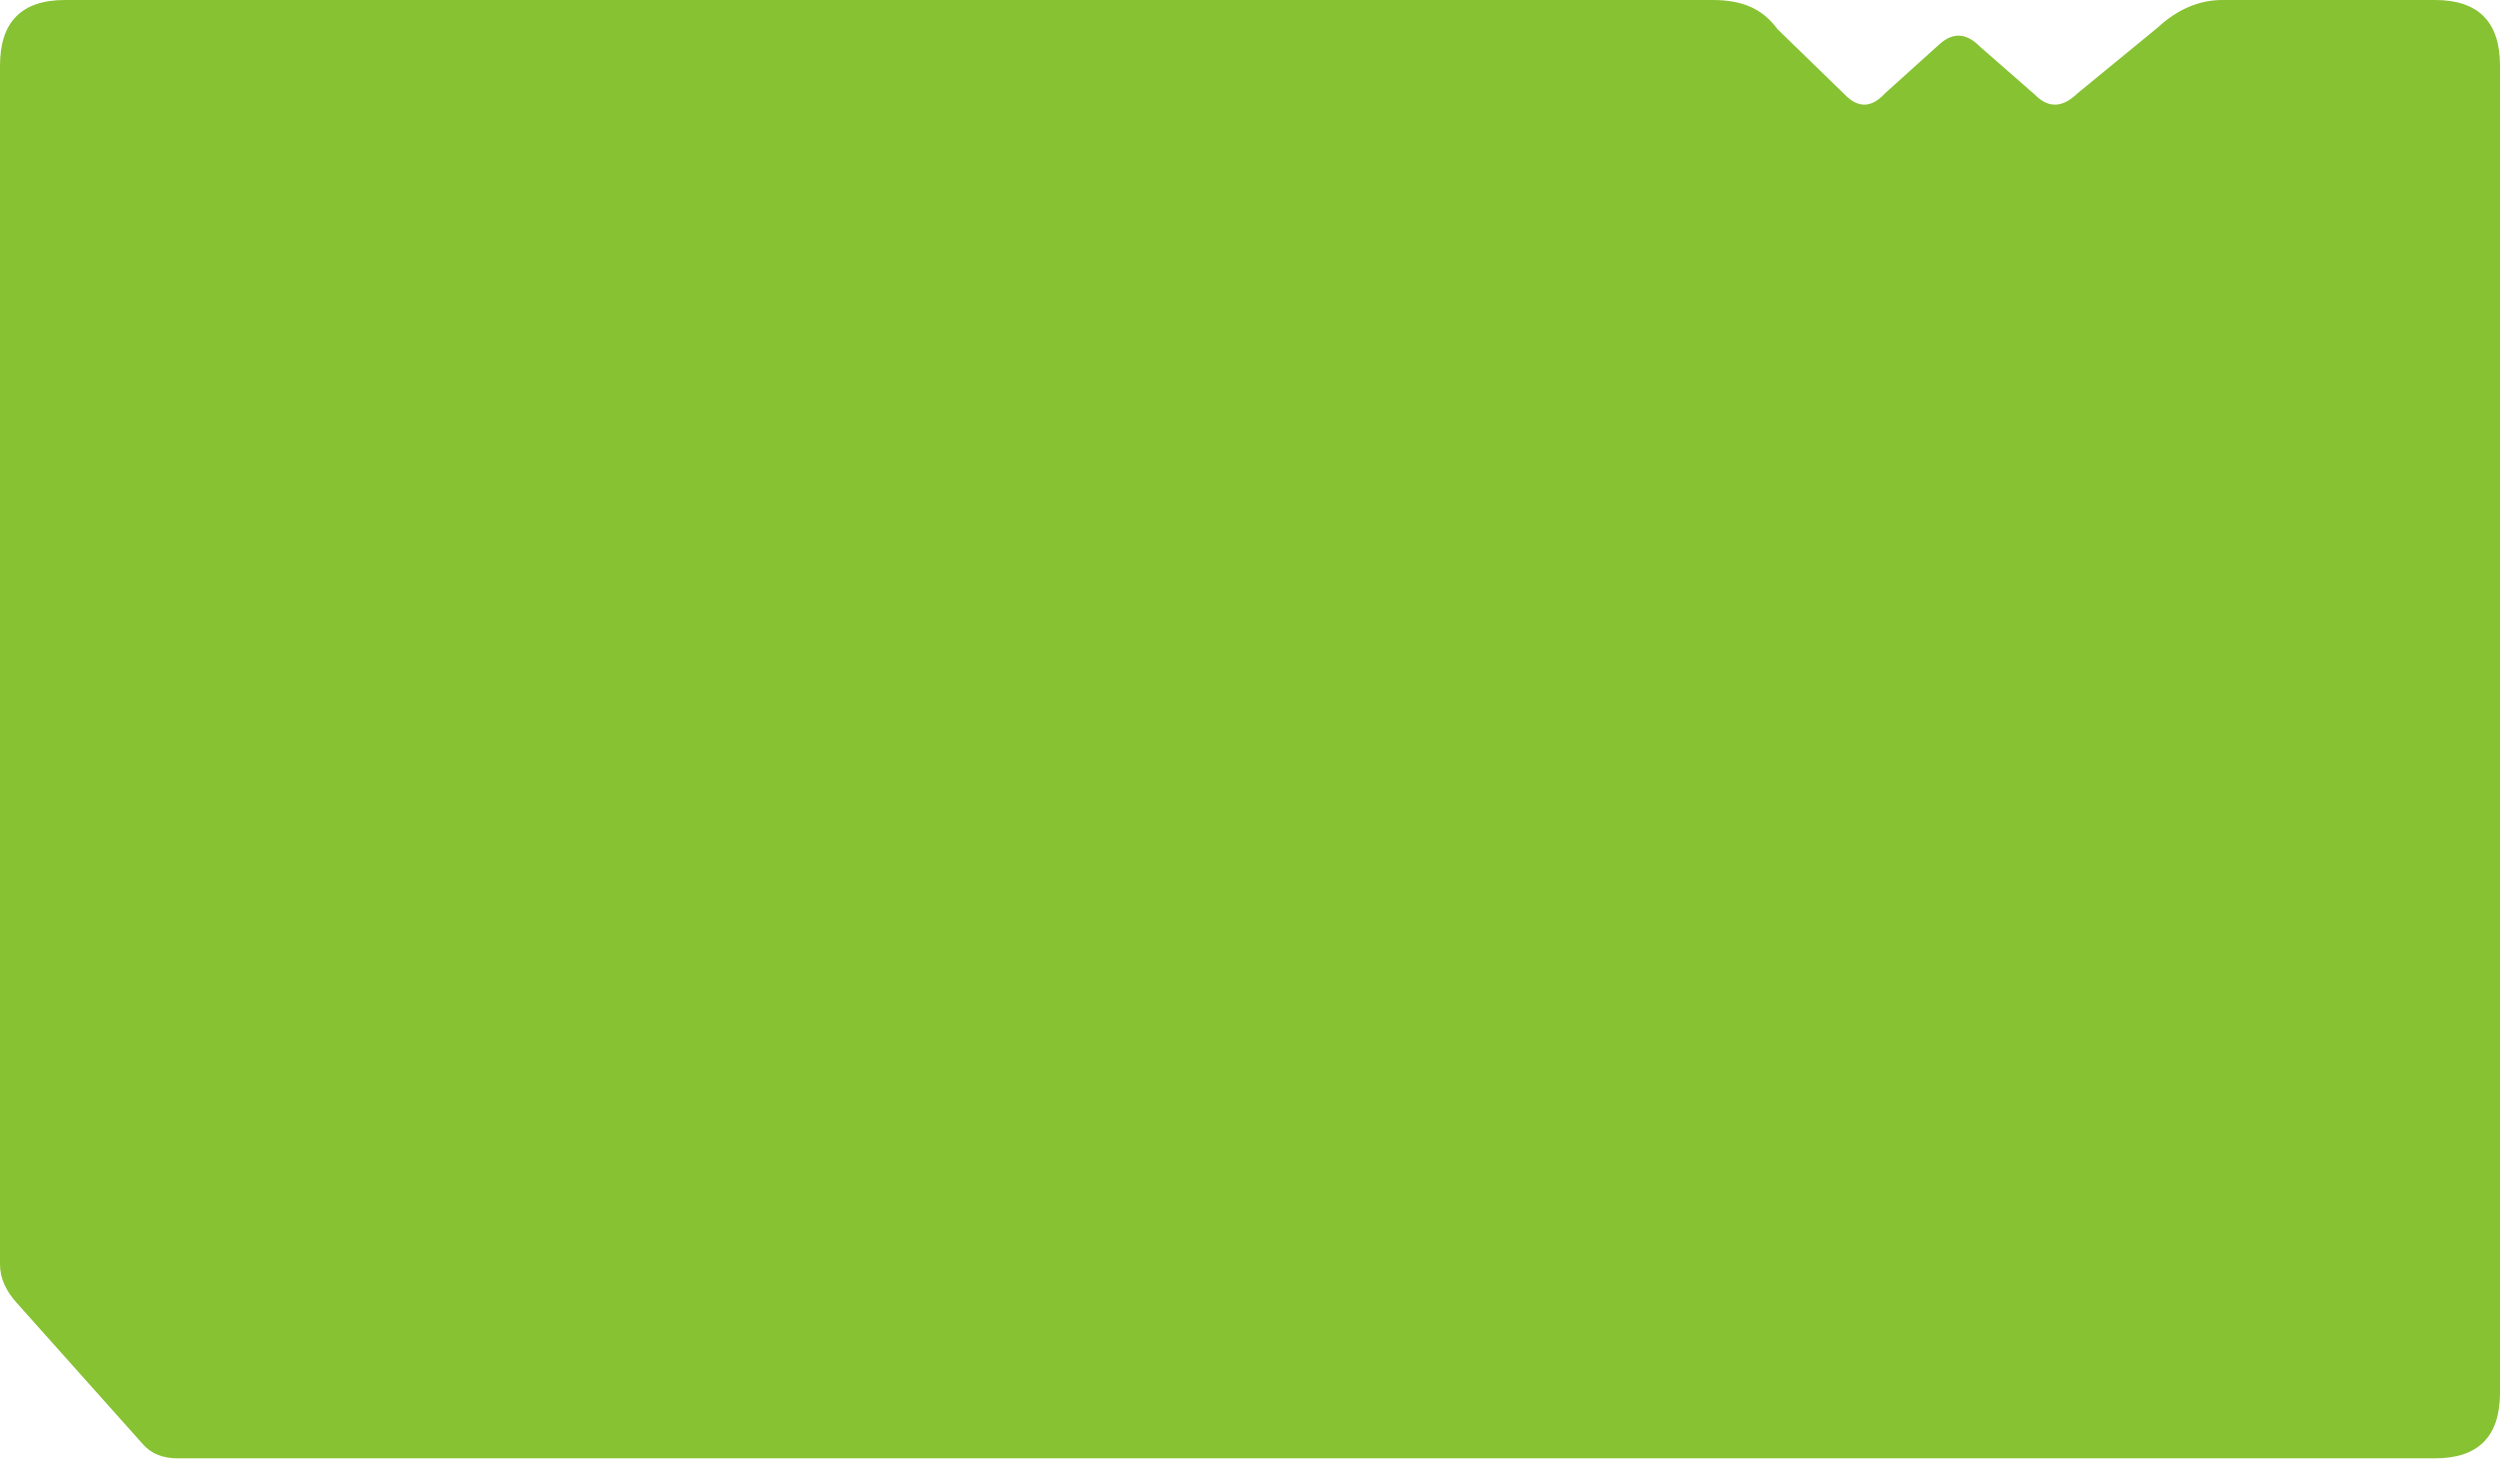
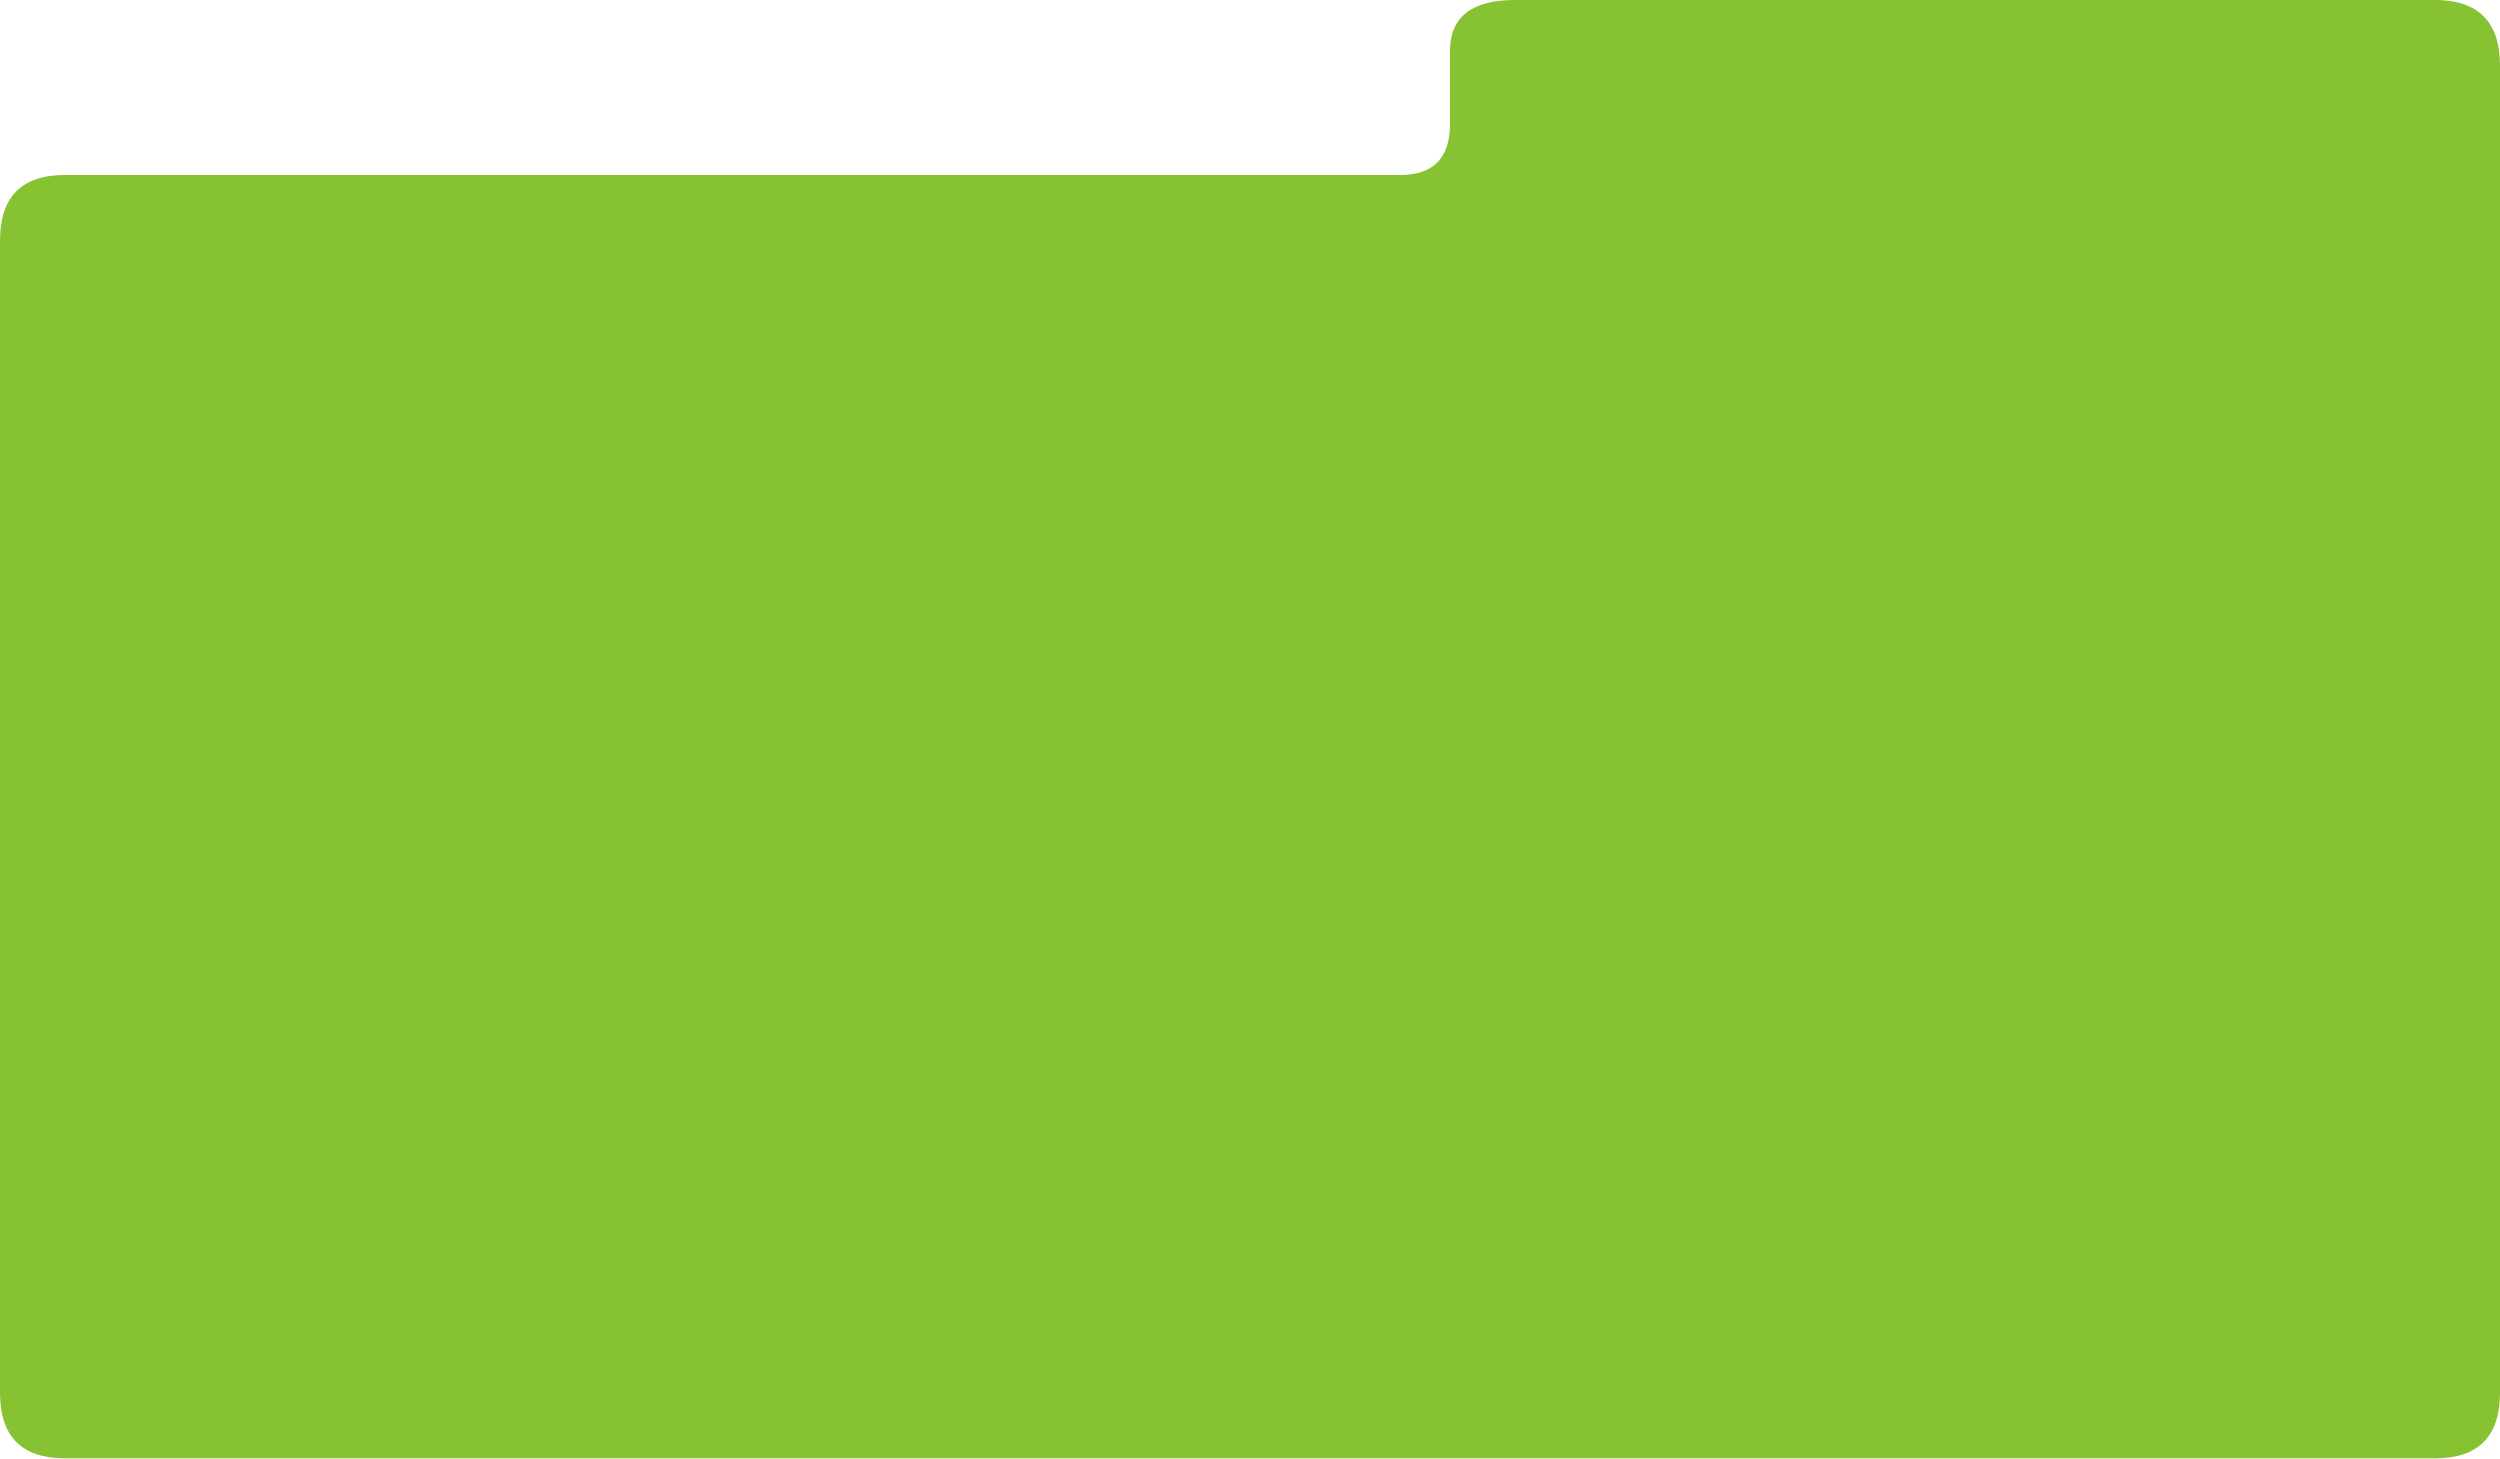
<svg xmlns="http://www.w3.org/2000/svg" width="1200" height="700" viewBox="0 0 1200 700">
  <g transform="scale(1200 700)">
-     <path d="M.026 0 H.685 C.697 0 .705 .006 .711 .02 L.738 .065 Q.746 .079 .754 .064 L.776 .03 Q.784 .018 .792 .032 L.814 .065 Q.822 .079 .831 .064 L.863 .019 Q.875 0 .889 0 H.974 Q1 0 1 .045 V.955 Q1 1 .974 1 H.071 Q.062 1 .057 .99 L.007 .894 Q0 .881 0 .867 V.045 Q0 0 .026 0 Z" fill="#86C232" stroke="none" stroke-width="3" vector-effect="non-scaling-stroke" />
+     <path d="M.026 .12 H.56 Q.58 .12 .58 .085 V.035 Q.58 0 .606 0 H.974 Q1 0 1 .045 V.955 Q1 1 .974 1 H.026 Q0 1 0 .955 V.165 Q0 .12 .026 .12 Z" fill="#86C232" stroke="none" stroke-width="3" vector-effect="non-scaling-stroke" />
  </g>
</svg>
